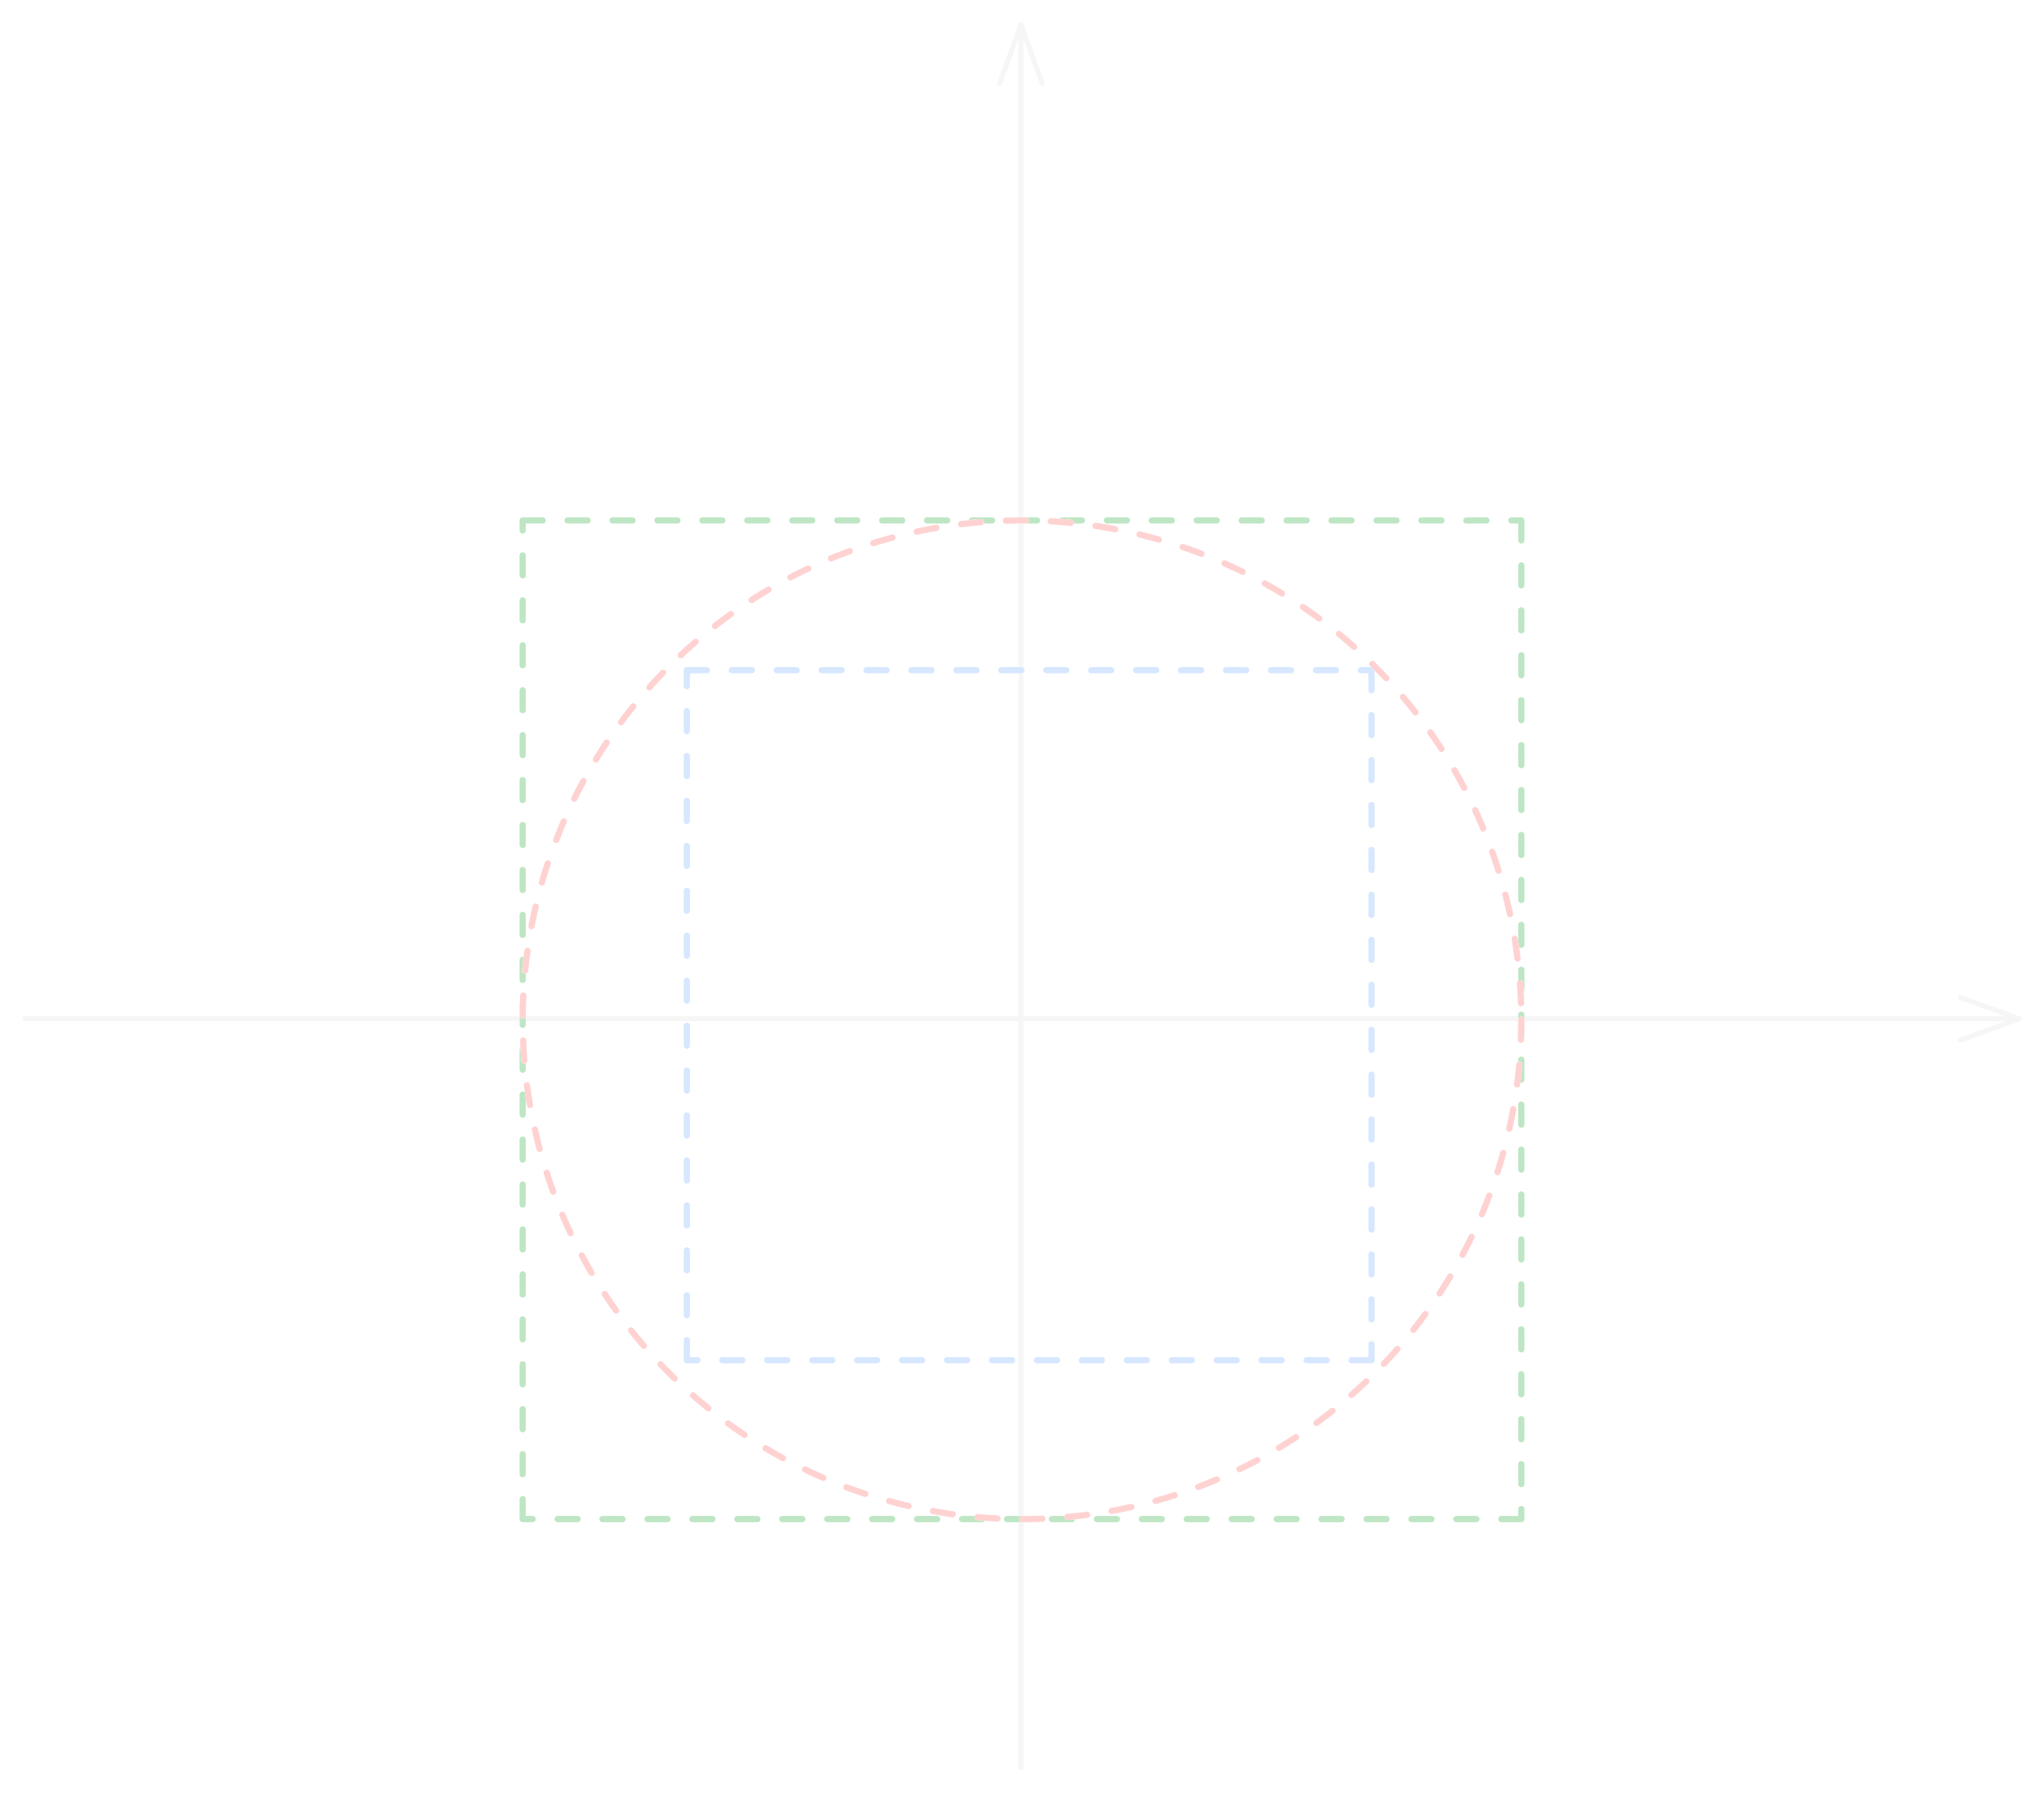
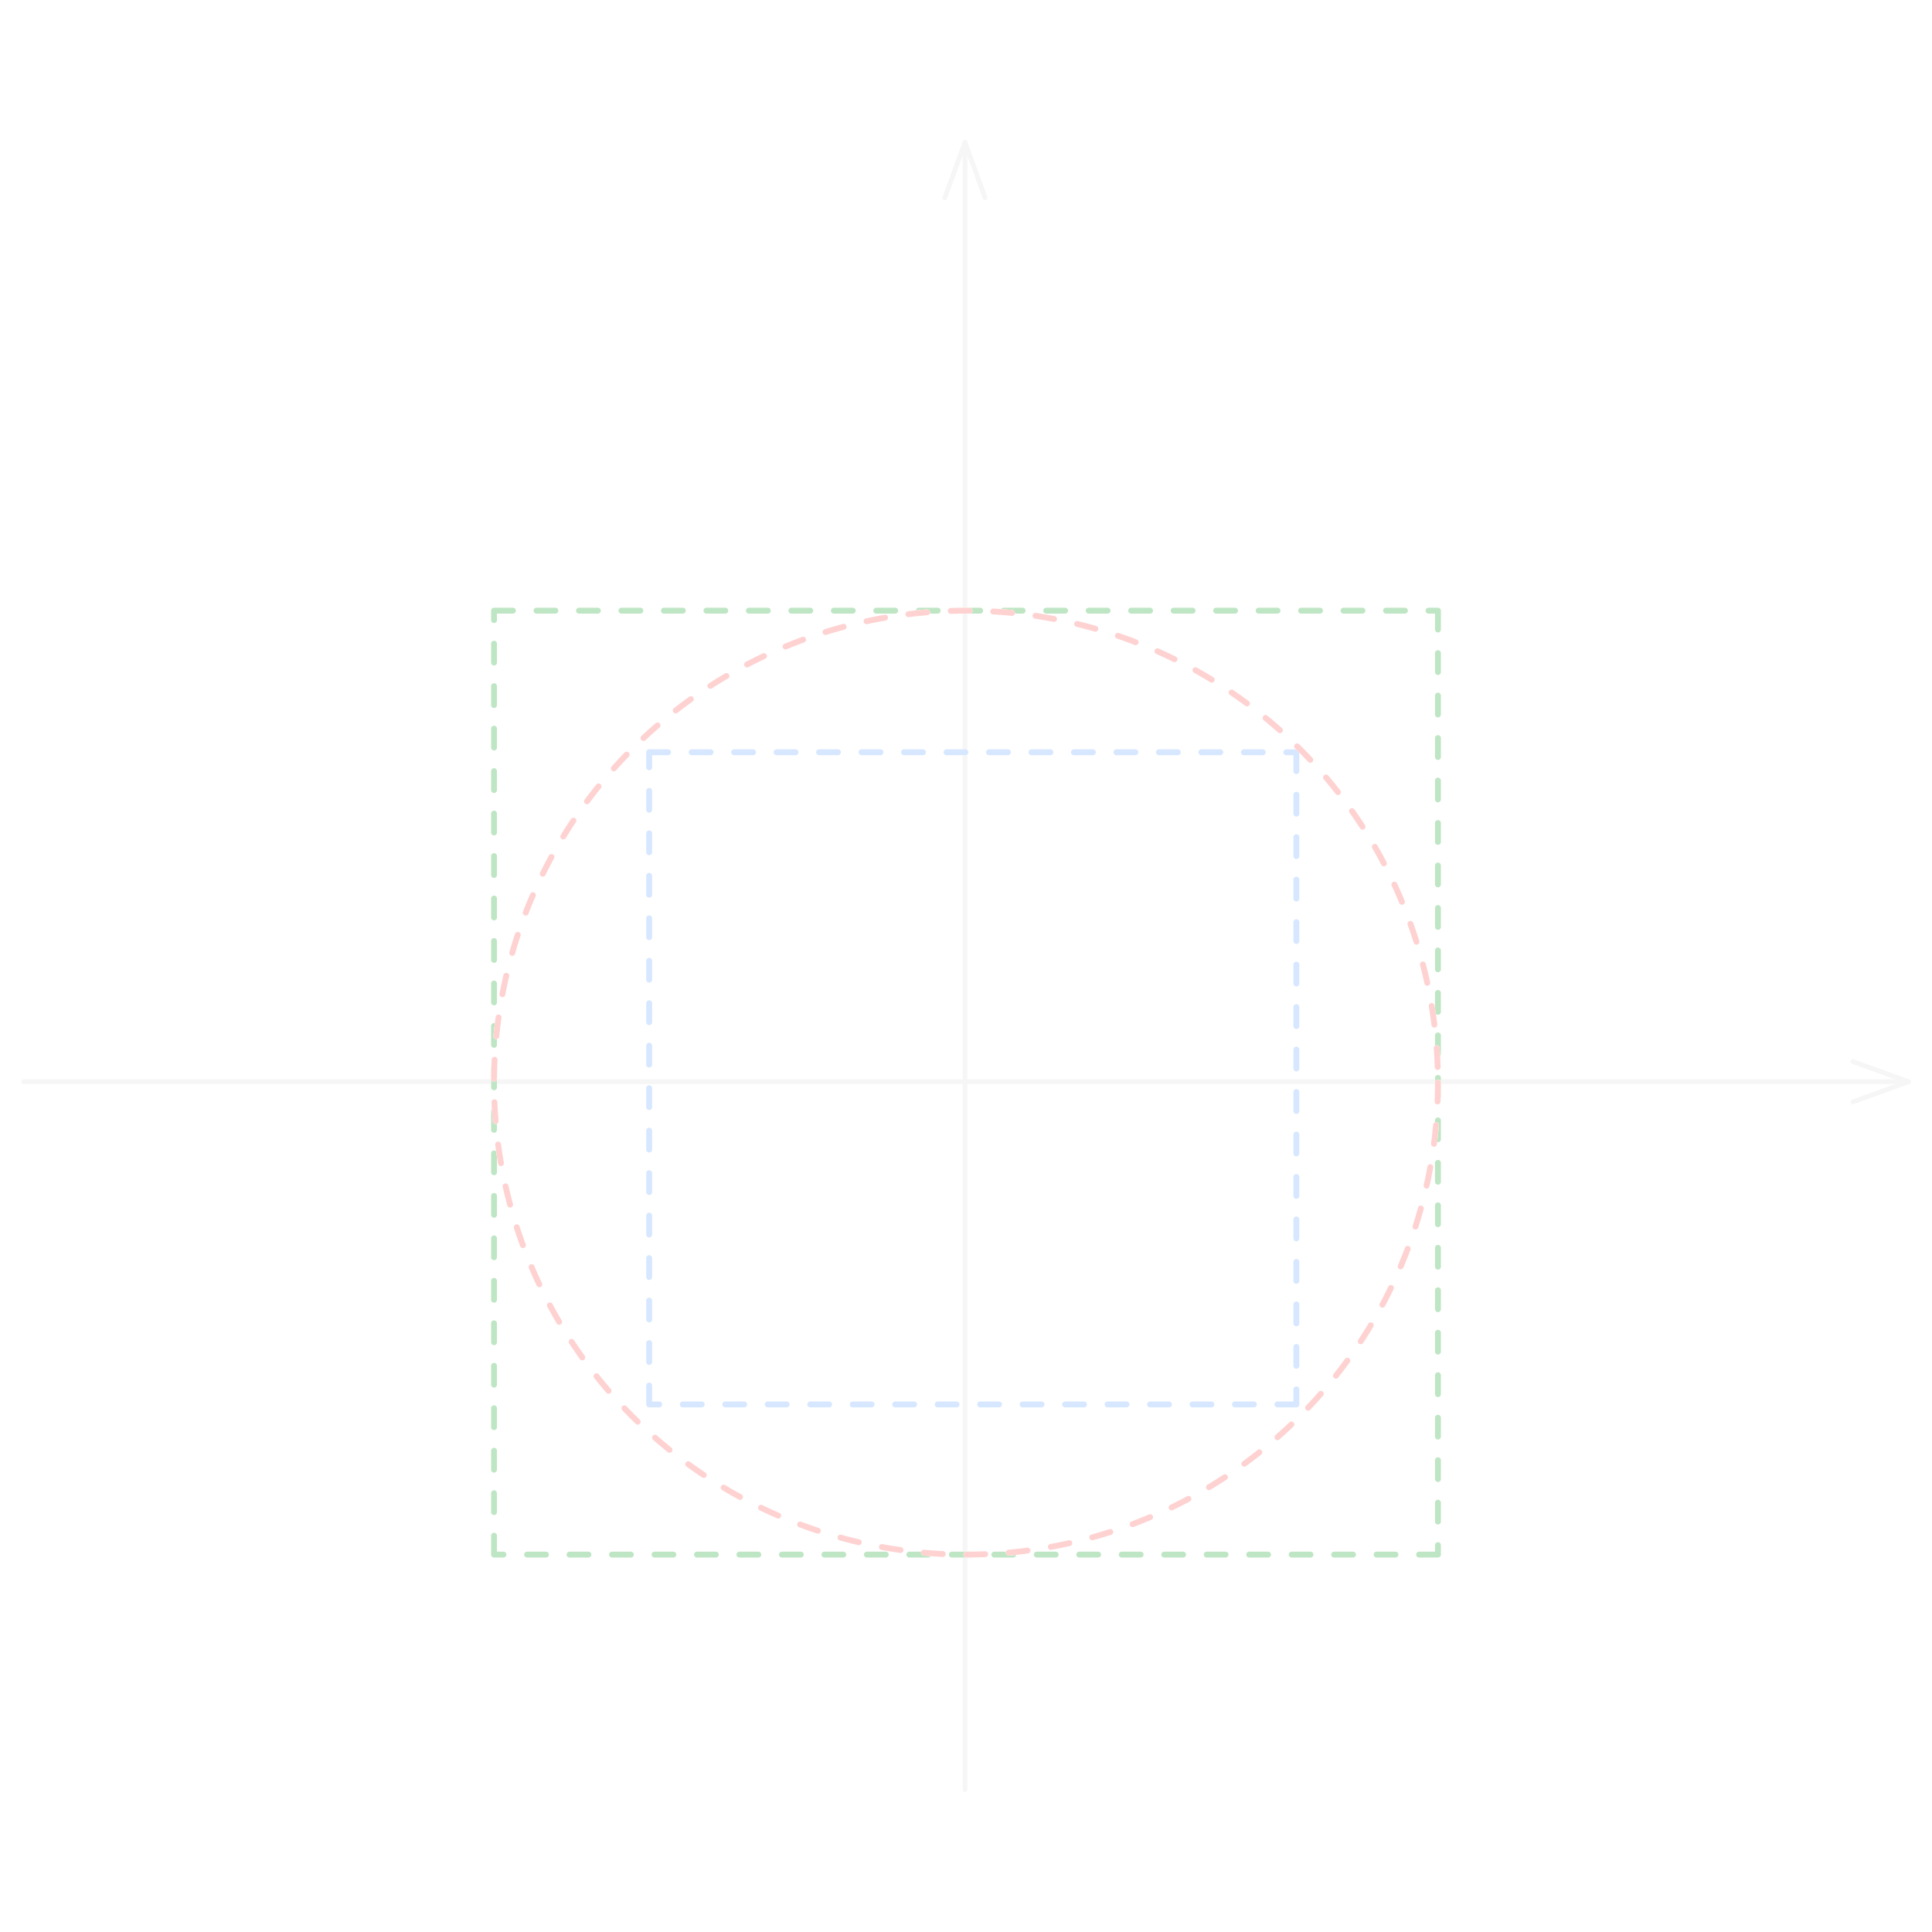
- <svg xmlns="http://www.w3.org/2000/svg" version="1.1" viewBox="0 0 818.707 718.063" width="818.707" height="718.063" filter="invert(93%) hue-rotate(180deg)" class="excalidraw-svg">
+ <svg xmlns="http://www.w3.org/2000/svg" version="1.1" viewBox="0 0 818.707 718.063" width="500" height="500" filter="invert(93%) hue-rotate(180deg)" class="excalidraw-svg">
  <defs>
    <style class="style-fonts">
      </style>
  </defs>
  <g stroke-linecap="round">
    <g transform="translate(408.9196 708.0632) rotate(0 0 -349.0316)">
      <path d="M0 0 C0 -178.22, 0 -356.43, 0 -698.06 M0 0 C0 -155.59, 0 -311.18, 0 -698.06" stroke="#1e1e1e" stroke-width="2" fill="none" />
    </g>
    <g transform="translate(408.9196 708.0632) rotate(0 0 -349.0316)">
      <path d="M8.55 -674.57 C6.37 -680.57, 4.18 -686.57, 0 -698.06 M8.55 -674.57 C6.64 -679.81, 4.74 -685.04, 0 -698.06" stroke="#1e1e1e" stroke-width="2" fill="none" />
    </g>
    <g transform="translate(408.9196 708.0632) rotate(0 0 -349.0316)">
      <path d="M-8.55 -674.57 C-6.37 -680.57, -4.18 -686.57, 0 -698.06 M-8.55 -674.57 C-6.64 -679.81, -4.74 -685.04, 0 -698.06" stroke="#1e1e1e" stroke-width="2" fill="none" />
    </g>
  </g>
  <mask />
  <g stroke-linecap="round">
    <g transform="translate(10 408.0651) rotate(0 399.3534 0)">
      <path d="M0 0 C286.2 0, 572.39 0, 798.71 0 M0 0 C180.72 0, 361.45 0, 798.71 0" stroke="#1e1e1e" stroke-width="2" fill="none" />
    </g>
    <g transform="translate(10 408.0651) rotate(0 399.3534 0)">
      <path d="M775.21 8.55 C783.63 5.49, 792.05 2.42, 798.71 0 M775.21 8.55 C780.53 6.62, 785.85 4.68, 798.71 0" stroke="#1e1e1e" stroke-width="2" fill="none" />
    </g>
    <g transform="translate(10 408.0651) rotate(0 399.3534 0)">
      <path d="M775.21 -8.55 C783.63 -5.49, 792.05 -2.42, 798.71 0 M775.21 -8.55 C780.53 -6.62, 785.85 -4.68, 798.71 0" stroke="#1e1e1e" stroke-width="2" fill="none" />
    </g>
  </g>
  <mask />
  <g stroke-linecap="round" transform="translate(209.3513 208.4525) rotate(0 200 200)">
    <path d="M0 0 C139.06 0, 278.13 0, 400 0 M400 0 C400 95.92, 400 191.84, 400 400 M400 400 C309.45 400, 218.9 400, 0 400 M0 400 C0 244.54, 0 89.09, 0 0" stroke="#2f9e44" stroke-width="2.5" fill="none" stroke-dasharray="8 10" />
  </g>
  <g stroke-linecap="round" transform="translate(275.1008 268.4525) rotate(0 137.1253 138.184)">
    <path d="M0 0 C93.87 0, 187.73 0, 274.25 0 M274.25 0 C274.25 58.26, 274.25 116.51, 274.25 276.37 M274.25 276.37 C179.57 276.37, 84.89 276.37, 0 276.37 M0 276.37 C0 214.61, 0 152.85, 0 0" stroke="#1971c2" stroke-width="2.5" fill="none" stroke-dasharray="8 10" />
  </g>
  <g stroke-linecap="round" transform="translate(209.3513 208.4525) rotate(0 200 200)">
    <path d="M400 200 C400 204.55, 399.84 209.11, 399.53 213.65 C399.22 218.19, 398.76 222.73, 398.14 227.23 C397.52 231.74, 396.74 236.24, 395.82 240.69 C394.89 245.15, 393.81 249.58, 392.58 253.96 C391.36 258.34, 389.98 262.69, 388.45 266.98 C386.93 271.26, 385.25 275.51, 383.44 279.68 C381.63 283.85, 379.67 287.97, 377.58 292.01 C375.48 296.05, 373.25 300.03, 370.88 303.92 C368.52 307.8, 366.02 311.62, 363.39 315.34 C360.77 319.05, 358.01 322.69, 355.14 326.22 C352.27 329.75, 349.27 333.19, 346.17 336.51 C343.06 339.84, 339.84 343.06, 336.51 346.17 C333.19 349.27, 329.75 352.27, 326.22 355.14 C322.69 358.01, 319.05 360.77, 315.34 363.39 C311.62 366.02, 307.8 368.52, 303.92 370.88 C300.03 373.25, 296.05 375.48, 292.01 377.58 C287.97 379.67, 283.85 381.63, 279.68 383.44 C275.51 385.25, 271.26 386.93, 266.98 388.45 C262.69 389.98, 258.34 391.36, 253.96 392.58 C249.58 393.81, 245.15 394.89, 240.69 395.82 C236.24 396.74, 231.74 397.52, 227.23 398.14 C222.73 398.76, 218.19 399.22, 213.65 399.53 C209.11 399.84, 204.55 400, 200 400 C195.45 400, 190.89 399.84, 186.35 399.53 C181.81 399.22, 177.27 398.76, 172.77 398.14 C168.26 397.52, 163.76 396.74, 159.31 395.82 C154.85 394.89, 150.42 393.81, 146.04 392.58 C141.66 391.36, 137.31 389.98, 133.02 388.45 C128.74 386.93, 124.49 385.25, 120.32 383.44 C116.15 381.63, 112.03 379.67, 107.99 377.58 C103.95 375.48, 99.97 373.25, 96.08 370.88 C92.2 368.52, 88.38 366.02, 84.66 363.39 C80.95 360.77, 77.31 358.01, 73.78 355.14 C70.25 352.27, 66.81 349.27, 63.49 346.17 C60.16 343.06, 56.94 339.84, 53.83 336.51 C50.73 333.19, 47.73 329.75, 44.86 326.22 C41.99 322.69, 39.23 319.05, 36.61 315.34 C33.98 311.62, 31.48 307.8, 29.12 303.92 C26.75 300.03, 24.52 296.05, 22.42 292.01 C20.33 287.97, 18.37 283.85, 16.56 279.68 C14.75 275.51, 13.07 271.26, 11.55 266.98 C10.02 262.69, 8.64 258.34, 7.42 253.96 C6.19 249.58, 5.11 245.15, 4.18 240.69 C3.26 236.24, 2.48 231.74, 1.86 227.23 C1.24 222.73, 0.78 218.19, 0.47 213.65 C0.16 209.11, 0 204.55, 0 200 C0 195.45, 0.16 190.89, 0.47 186.35 C0.78 181.81, 1.24 177.27, 1.86 172.77 C2.48 168.26, 3.26 163.76, 4.18 159.31 C5.11 154.85, 6.19 150.42, 7.42 146.04 C8.64 141.66, 10.02 137.31, 11.55 133.02 C13.07 128.74, 14.75 124.49, 16.56 120.32 C18.37 116.15, 20.33 112.03, 22.42 107.99 C24.52 103.95, 26.75 99.97, 29.12 96.08 C31.48 92.2, 33.98 88.38, 36.61 84.66 C39.23 80.95, 41.99 77.31, 44.86 73.78 C47.73 70.25, 50.73 66.81, 53.83 63.49 C56.94 60.16, 60.16 56.94, 63.49 53.83 C66.81 50.73, 70.25 47.73, 73.78 44.86 C77.31 41.99, 80.95 39.23, 84.66 36.61 C88.38 33.98, 92.2 31.48, 96.08 29.12 C99.97 26.75, 103.95 24.52, 107.99 22.42 C112.03 20.33, 116.15 18.37, 120.32 16.56 C124.49 14.75, 128.74 13.07, 133.02 11.55 C137.31 10.02, 141.66 8.64, 146.04 7.42 C150.42 6.19, 154.85 5.11, 159.31 4.18 C163.76 3.26, 168.26 2.48, 172.77 1.86 C177.27 1.24, 181.81 0.78, 186.35 0.47 C190.89 0.16, 195.45 0, 200 0 C204.55 0, 209.11 0.16, 213.65 0.47 C218.19 0.78, 222.73 1.24, 227.23 1.86 C231.74 2.48, 236.24 3.26, 240.69 4.18 C245.15 5.11, 249.58 6.19, 253.96 7.42 C258.34 8.64, 262.69 10.02, 266.98 11.55 C271.26 13.07, 275.51 14.75, 279.68 16.56 C283.85 18.37, 287.97 20.33, 292.01 22.42 C296.05 24.52, 300.03 26.75, 303.92 29.12 C307.8 31.48, 311.62 33.98, 315.34 36.61 C319.05 39.23, 322.69 41.99, 326.22 44.86 C329.75 47.73, 333.19 50.73, 336.51 53.83 C339.84 56.94, 343.06 60.16, 346.17 63.49 C349.27 66.81, 352.27 70.25, 355.14 73.78 C358.01 77.31, 360.77 80.95, 363.39 84.66 C366.02 88.38, 368.52 92.2, 370.88 96.08 C373.25 99.97, 375.48 103.95, 377.58 107.99 C379.67 112.03, 381.63 116.15, 383.44 120.32 C385.25 124.49, 386.93 128.74, 388.45 133.02 C389.98 137.31, 391.36 141.66, 392.58 146.04 C393.81 150.42, 394.89 154.85, 395.82 159.31 C396.74 163.76, 397.52 168.26, 398.14 172.77 C398.76 177.27, 399.22 181.81, 399.53 186.35 C399.84 190.89, 400 195.45, 400 200" stroke="#e03131" stroke-width="2.5" fill="none" stroke-dasharray="8 10" />
  </g>
</svg>
